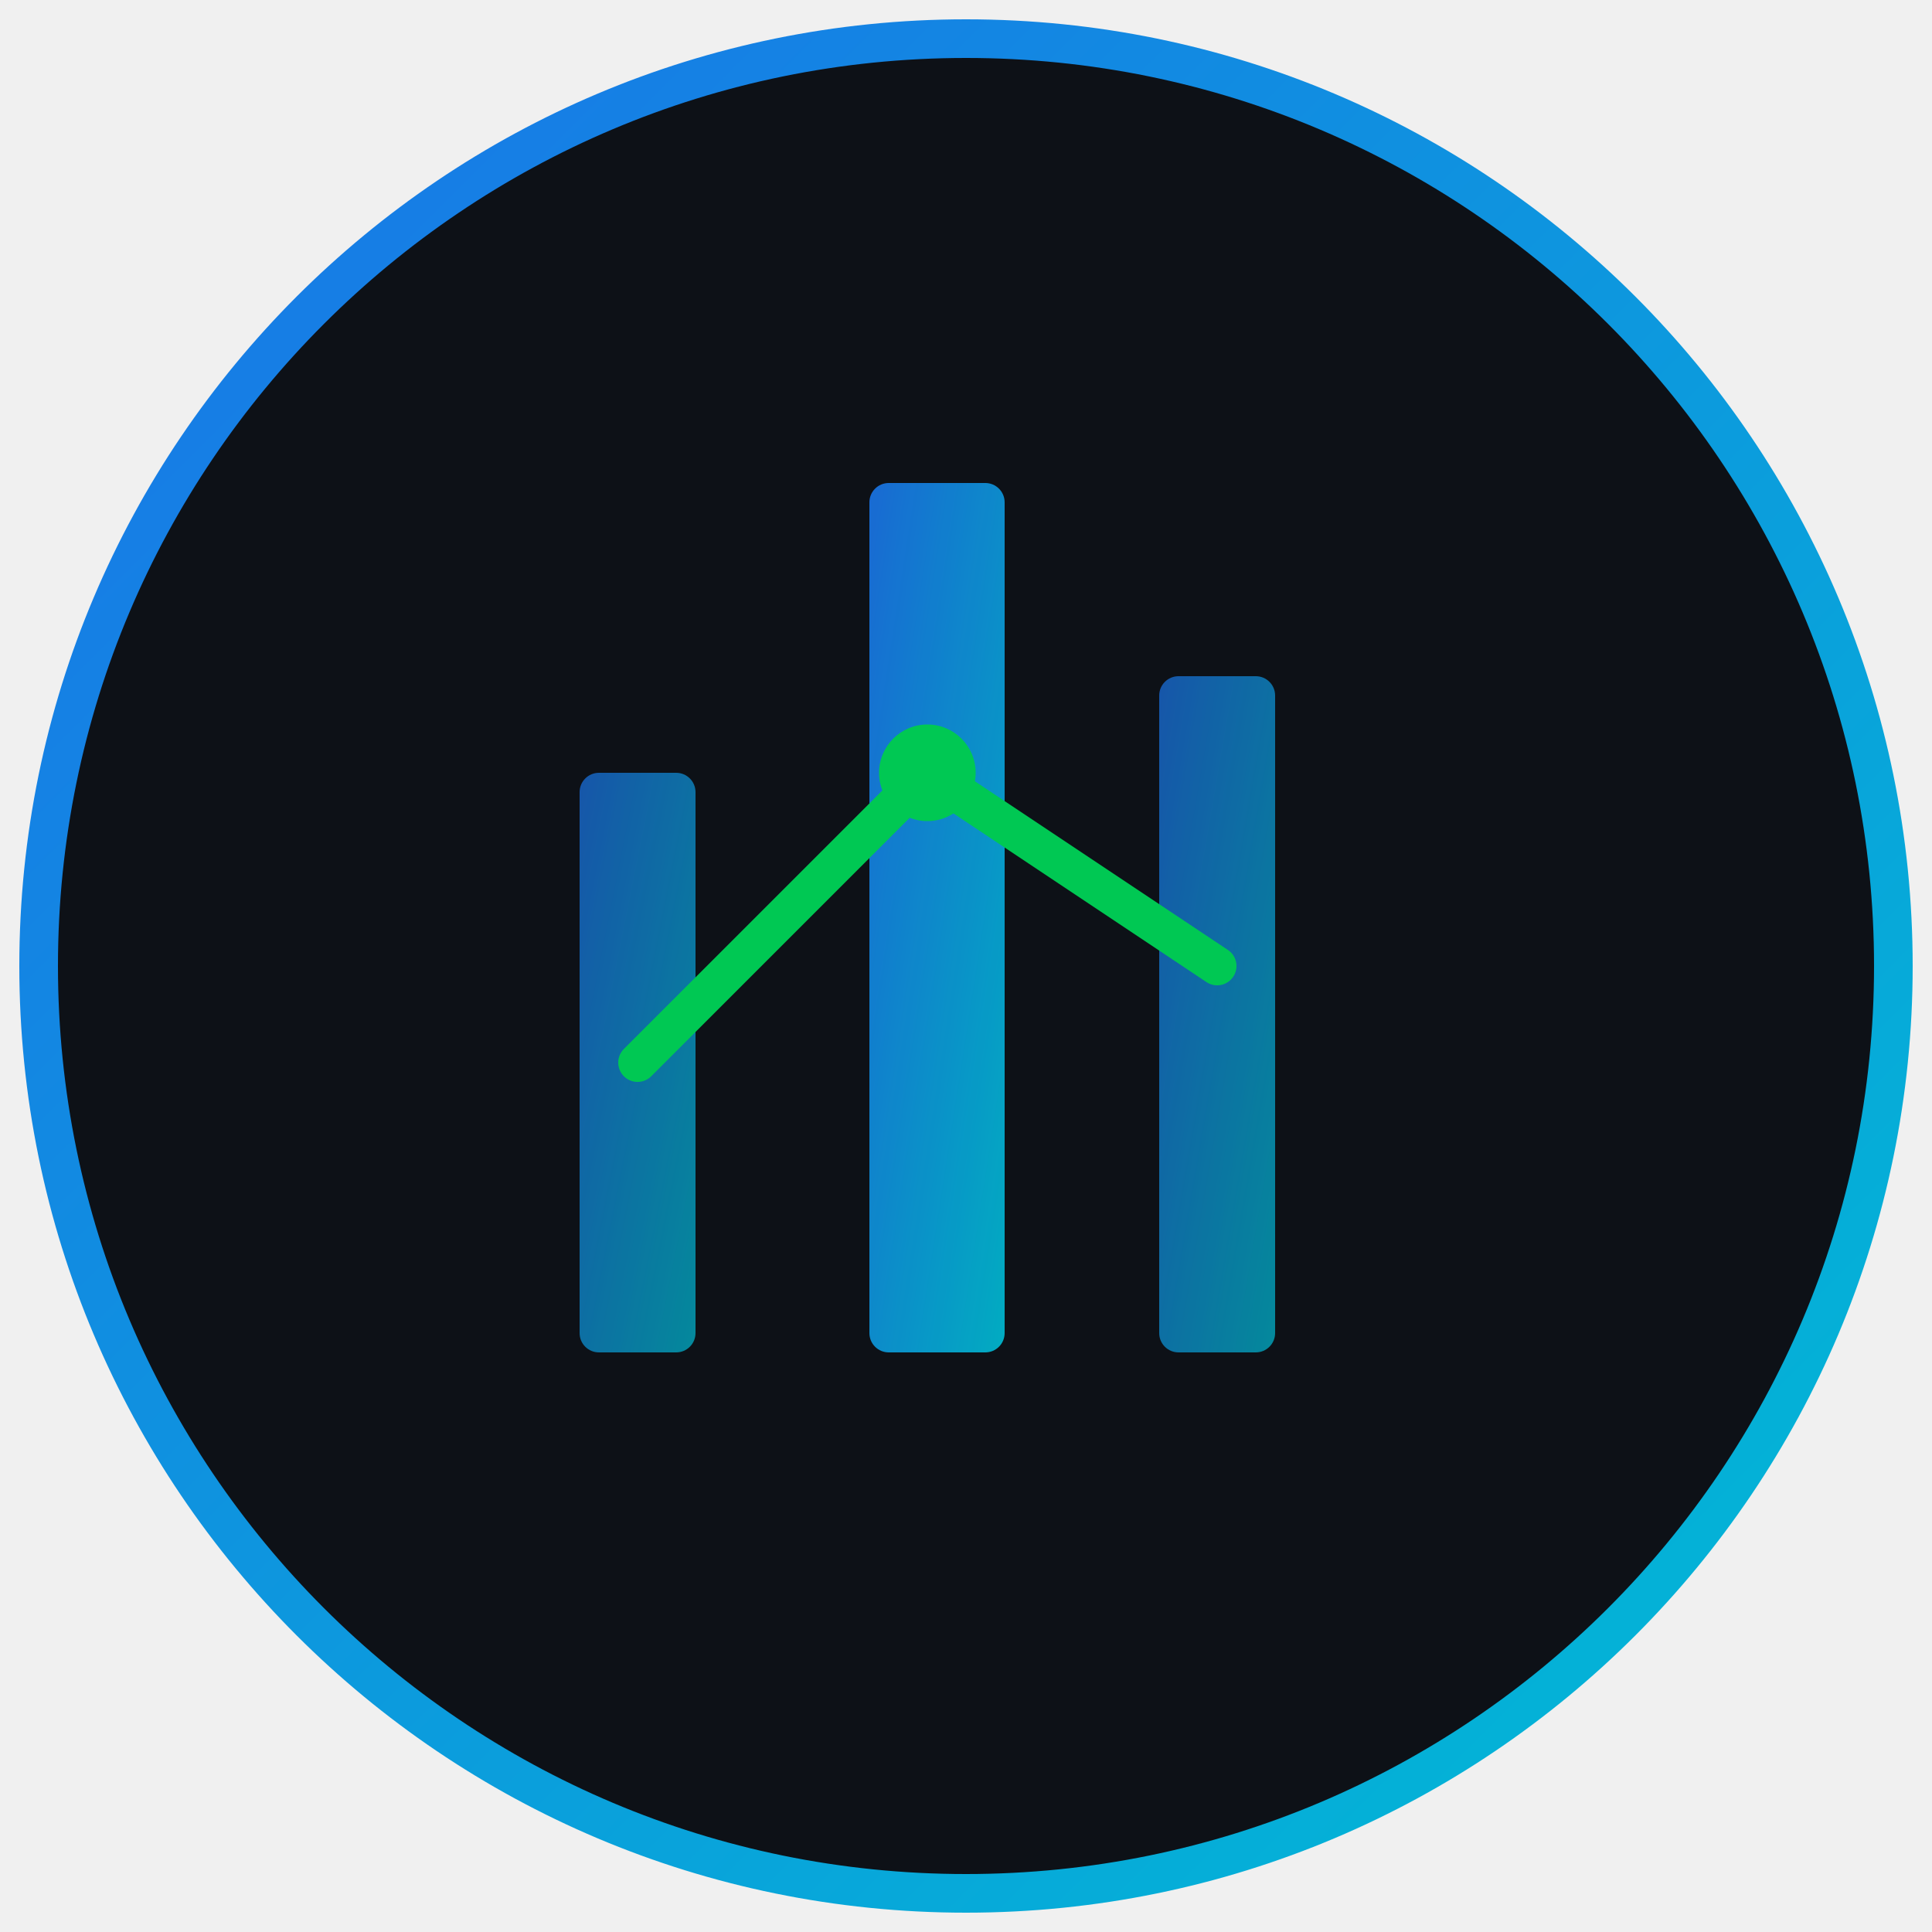
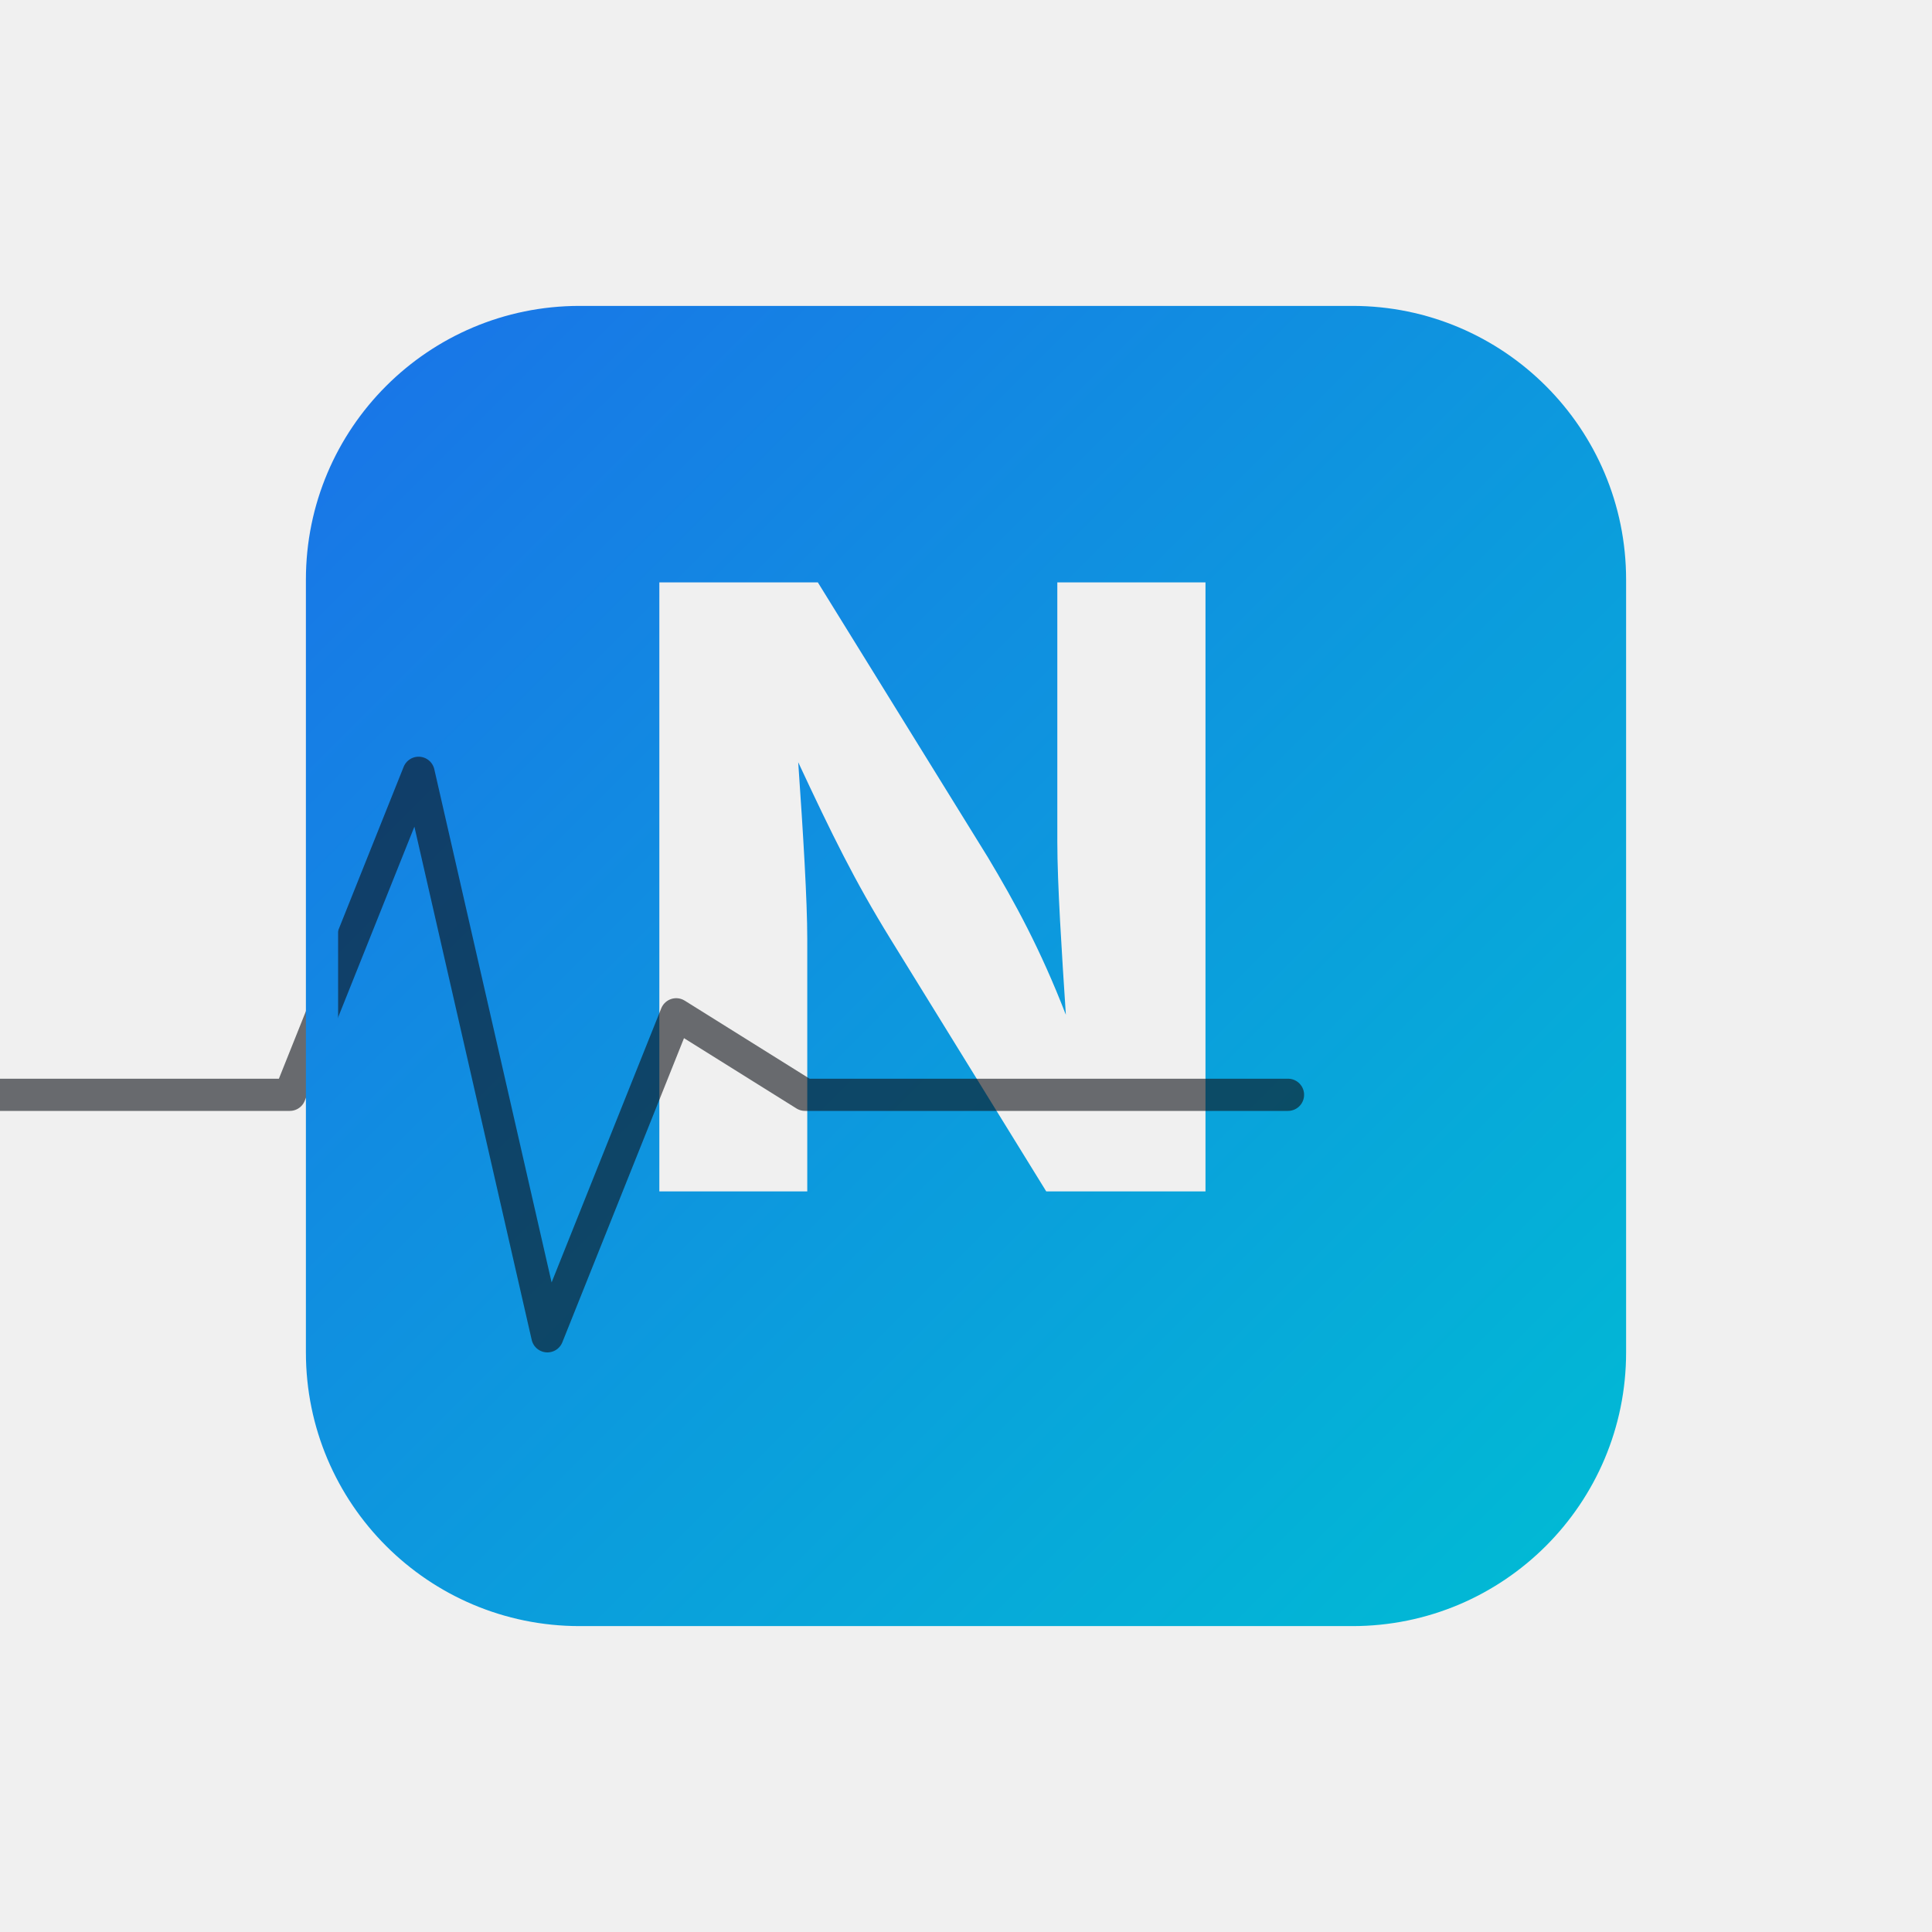
- <svg xmlns="http://www.w3.org/2000/svg" viewBox="0 0 100 100">
+ <svg xmlns="http://www.w3.org/2000/svg" viewBox="0 0 120 120" width="120" height="120">
  <defs>
-     <linearGradient id="g" x1="0%" y1="0%" x2="100%" y2="100%">
+     <linearGradient id="fav" x1="0%" y1="0%" x2="100%" y2="100%">
      <stop offset="0%" stop-color="#1a73e8" />
      <stop offset="100%" stop-color="#00bcd4" />
    </linearGradient>
+     <mask id="favm">
+       <rect x="20" y="20" width="80" height="80" rx="16" fill="white" />
+       <text x="38" y="74" font-family="'Inter',sans-serif" font-size="52" font-weight="800" fill="black" letter-spacing="-1">N</text>
+     </mask>
  </defs>
-   <circle cx="50" cy="50" r="48" fill="#0d1117" stroke="url(#g)" stroke-width="2" />
-   <rect x="30" y="40" width="6" height="30" rx="1" fill="url(#g)" opacity="0.7" />
-   <rect x="45" y="25" width="7" height="45" rx="1" fill="url(#g)" opacity="0.9" />
-   <rect x="60" y="35" width="6" height="35" rx="1" fill="url(#g)" opacity="0.7" />
-   <polyline points="33,55 48,40 63,50" fill="none" stroke="#00c853" stroke-width="2" stroke-linecap="round" />
-   <circle cx="48" cy="40" r="2.5" fill="#00c853" />
+   <rect x="20" y="20" width="80" height="80" rx="16" fill="url(#fav)" mask="url(#favm)" />
+   <polyline points="0,68 18,68 26,48 34,83 42,63 50,68 80,68" fill="none" stroke="#0d1117" stroke-width="2" stroke-linecap="round" stroke-linejoin="round" opacity="0.6" />
+   <rect x="20" y="20" width="80" height="80" rx="16" fill="none" stroke="url(#fav)" stroke-width="2" />
</svg>
